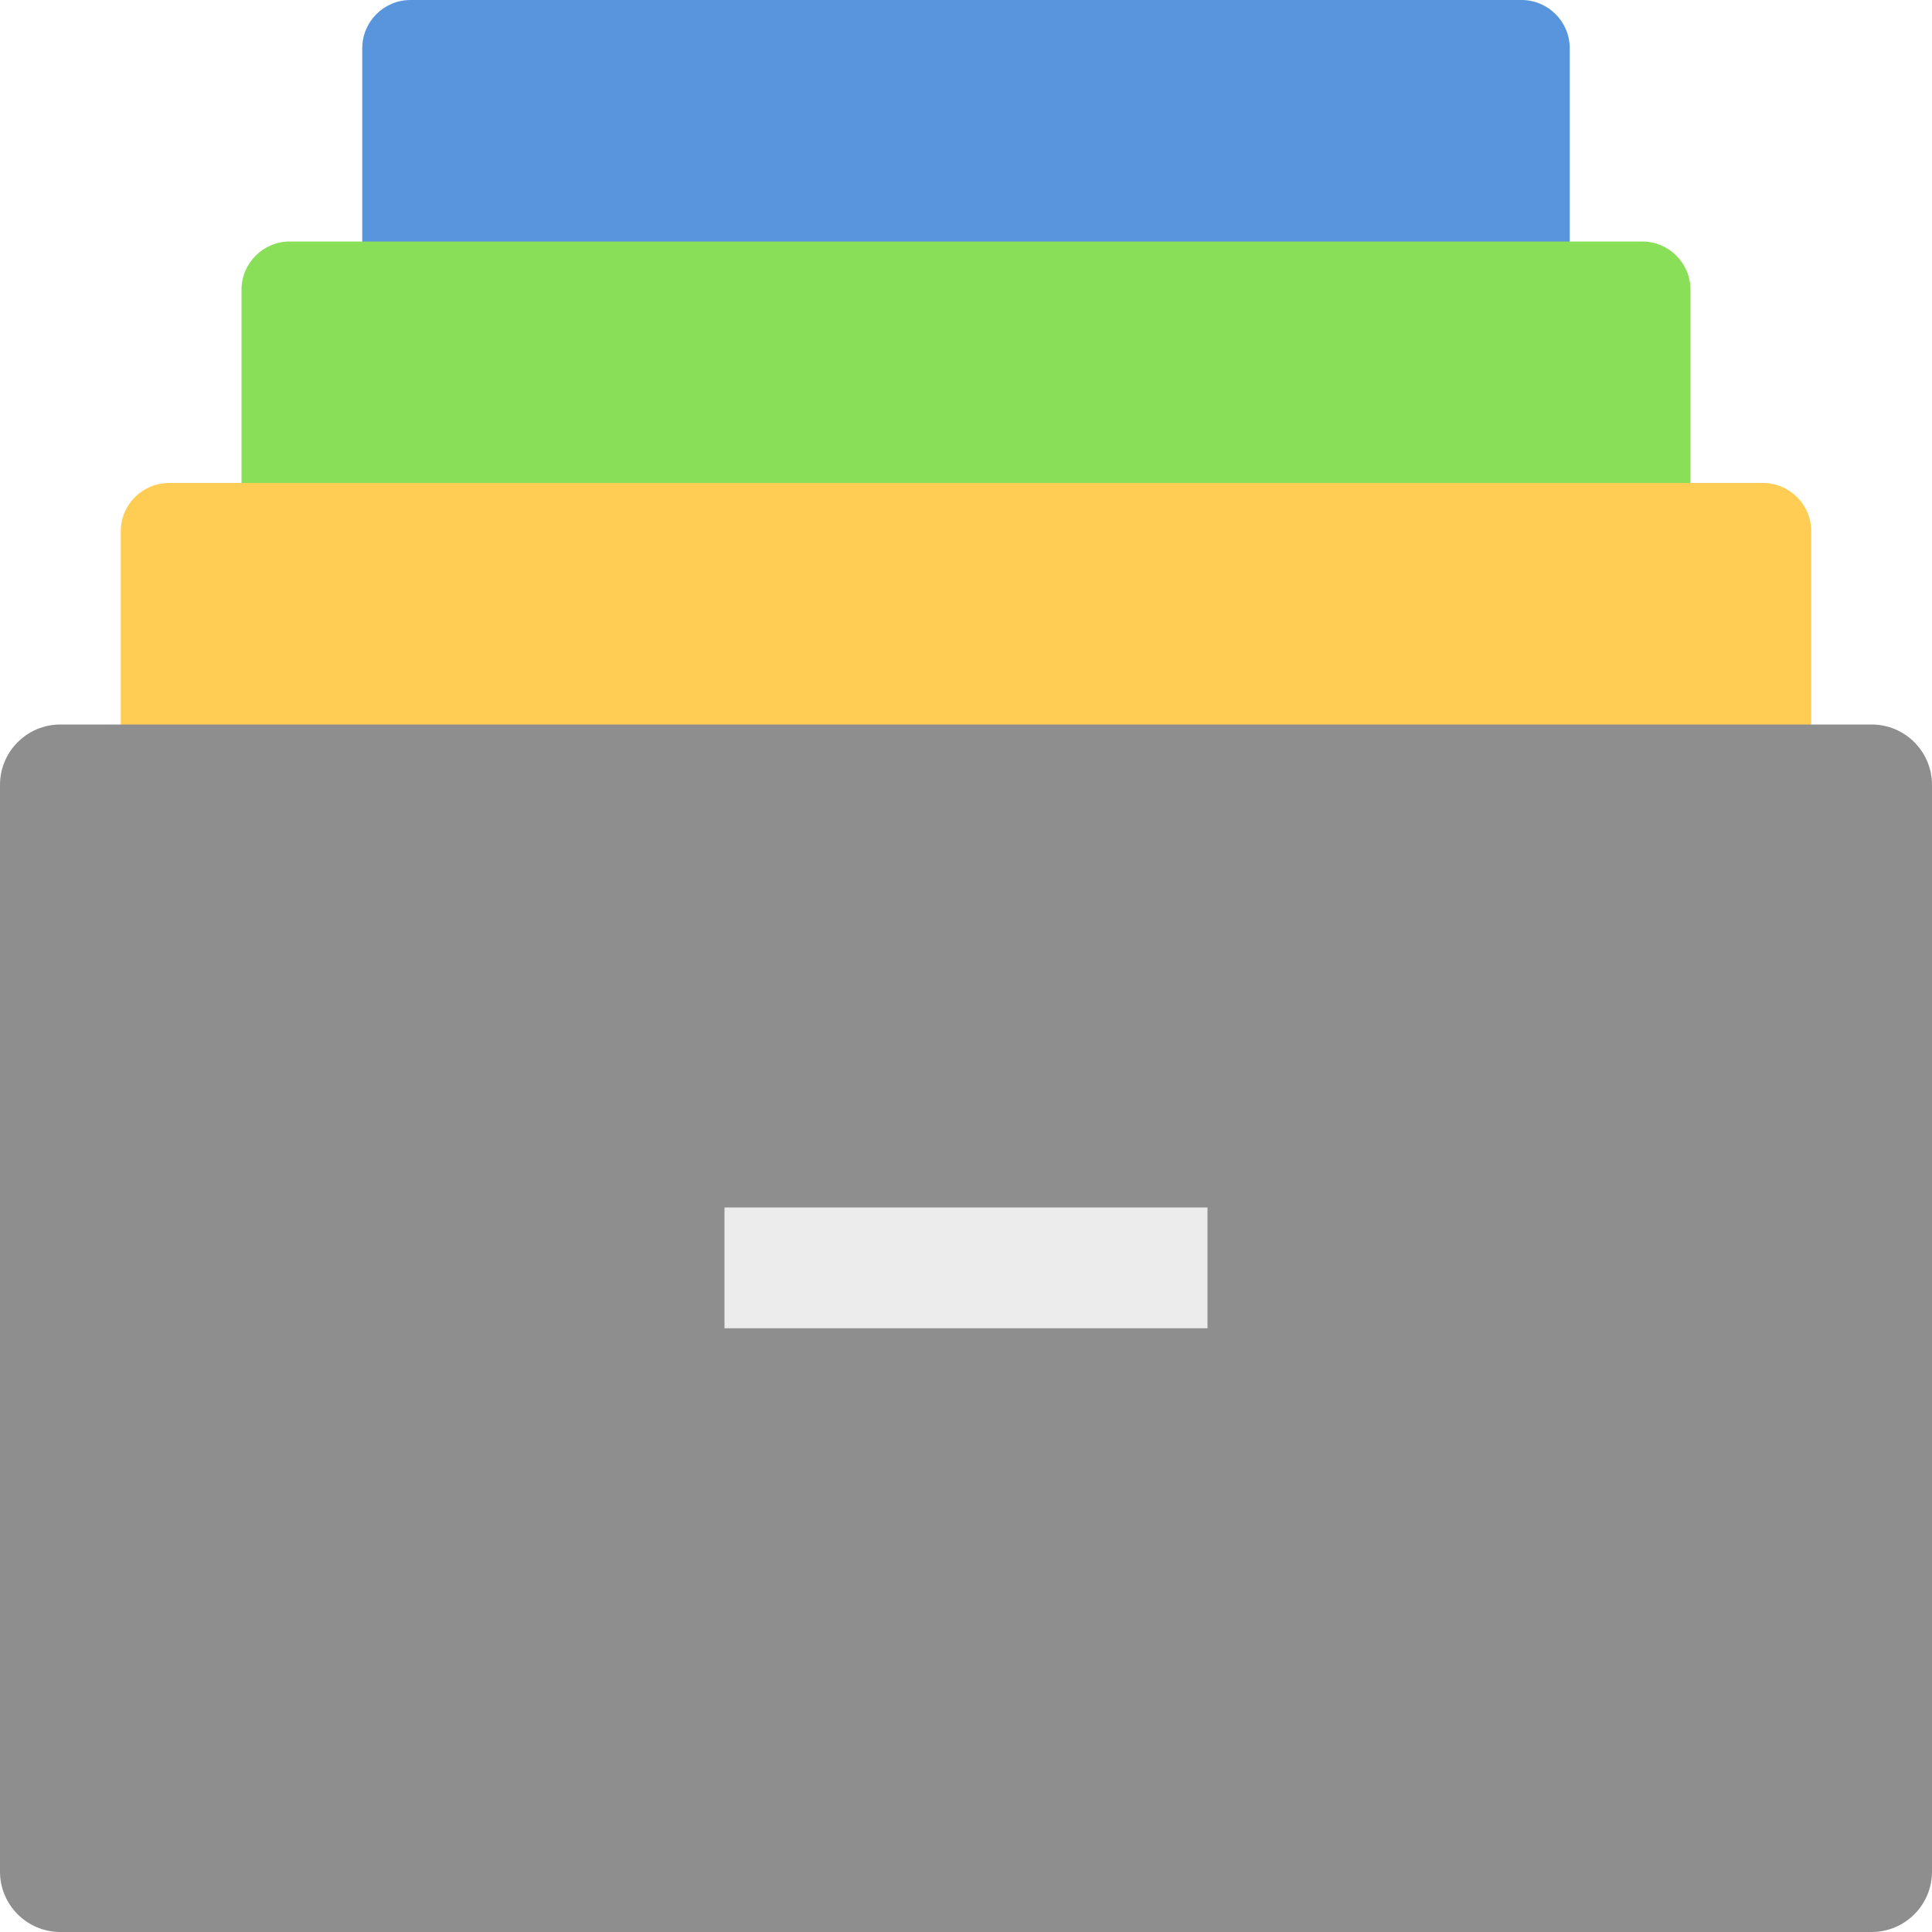
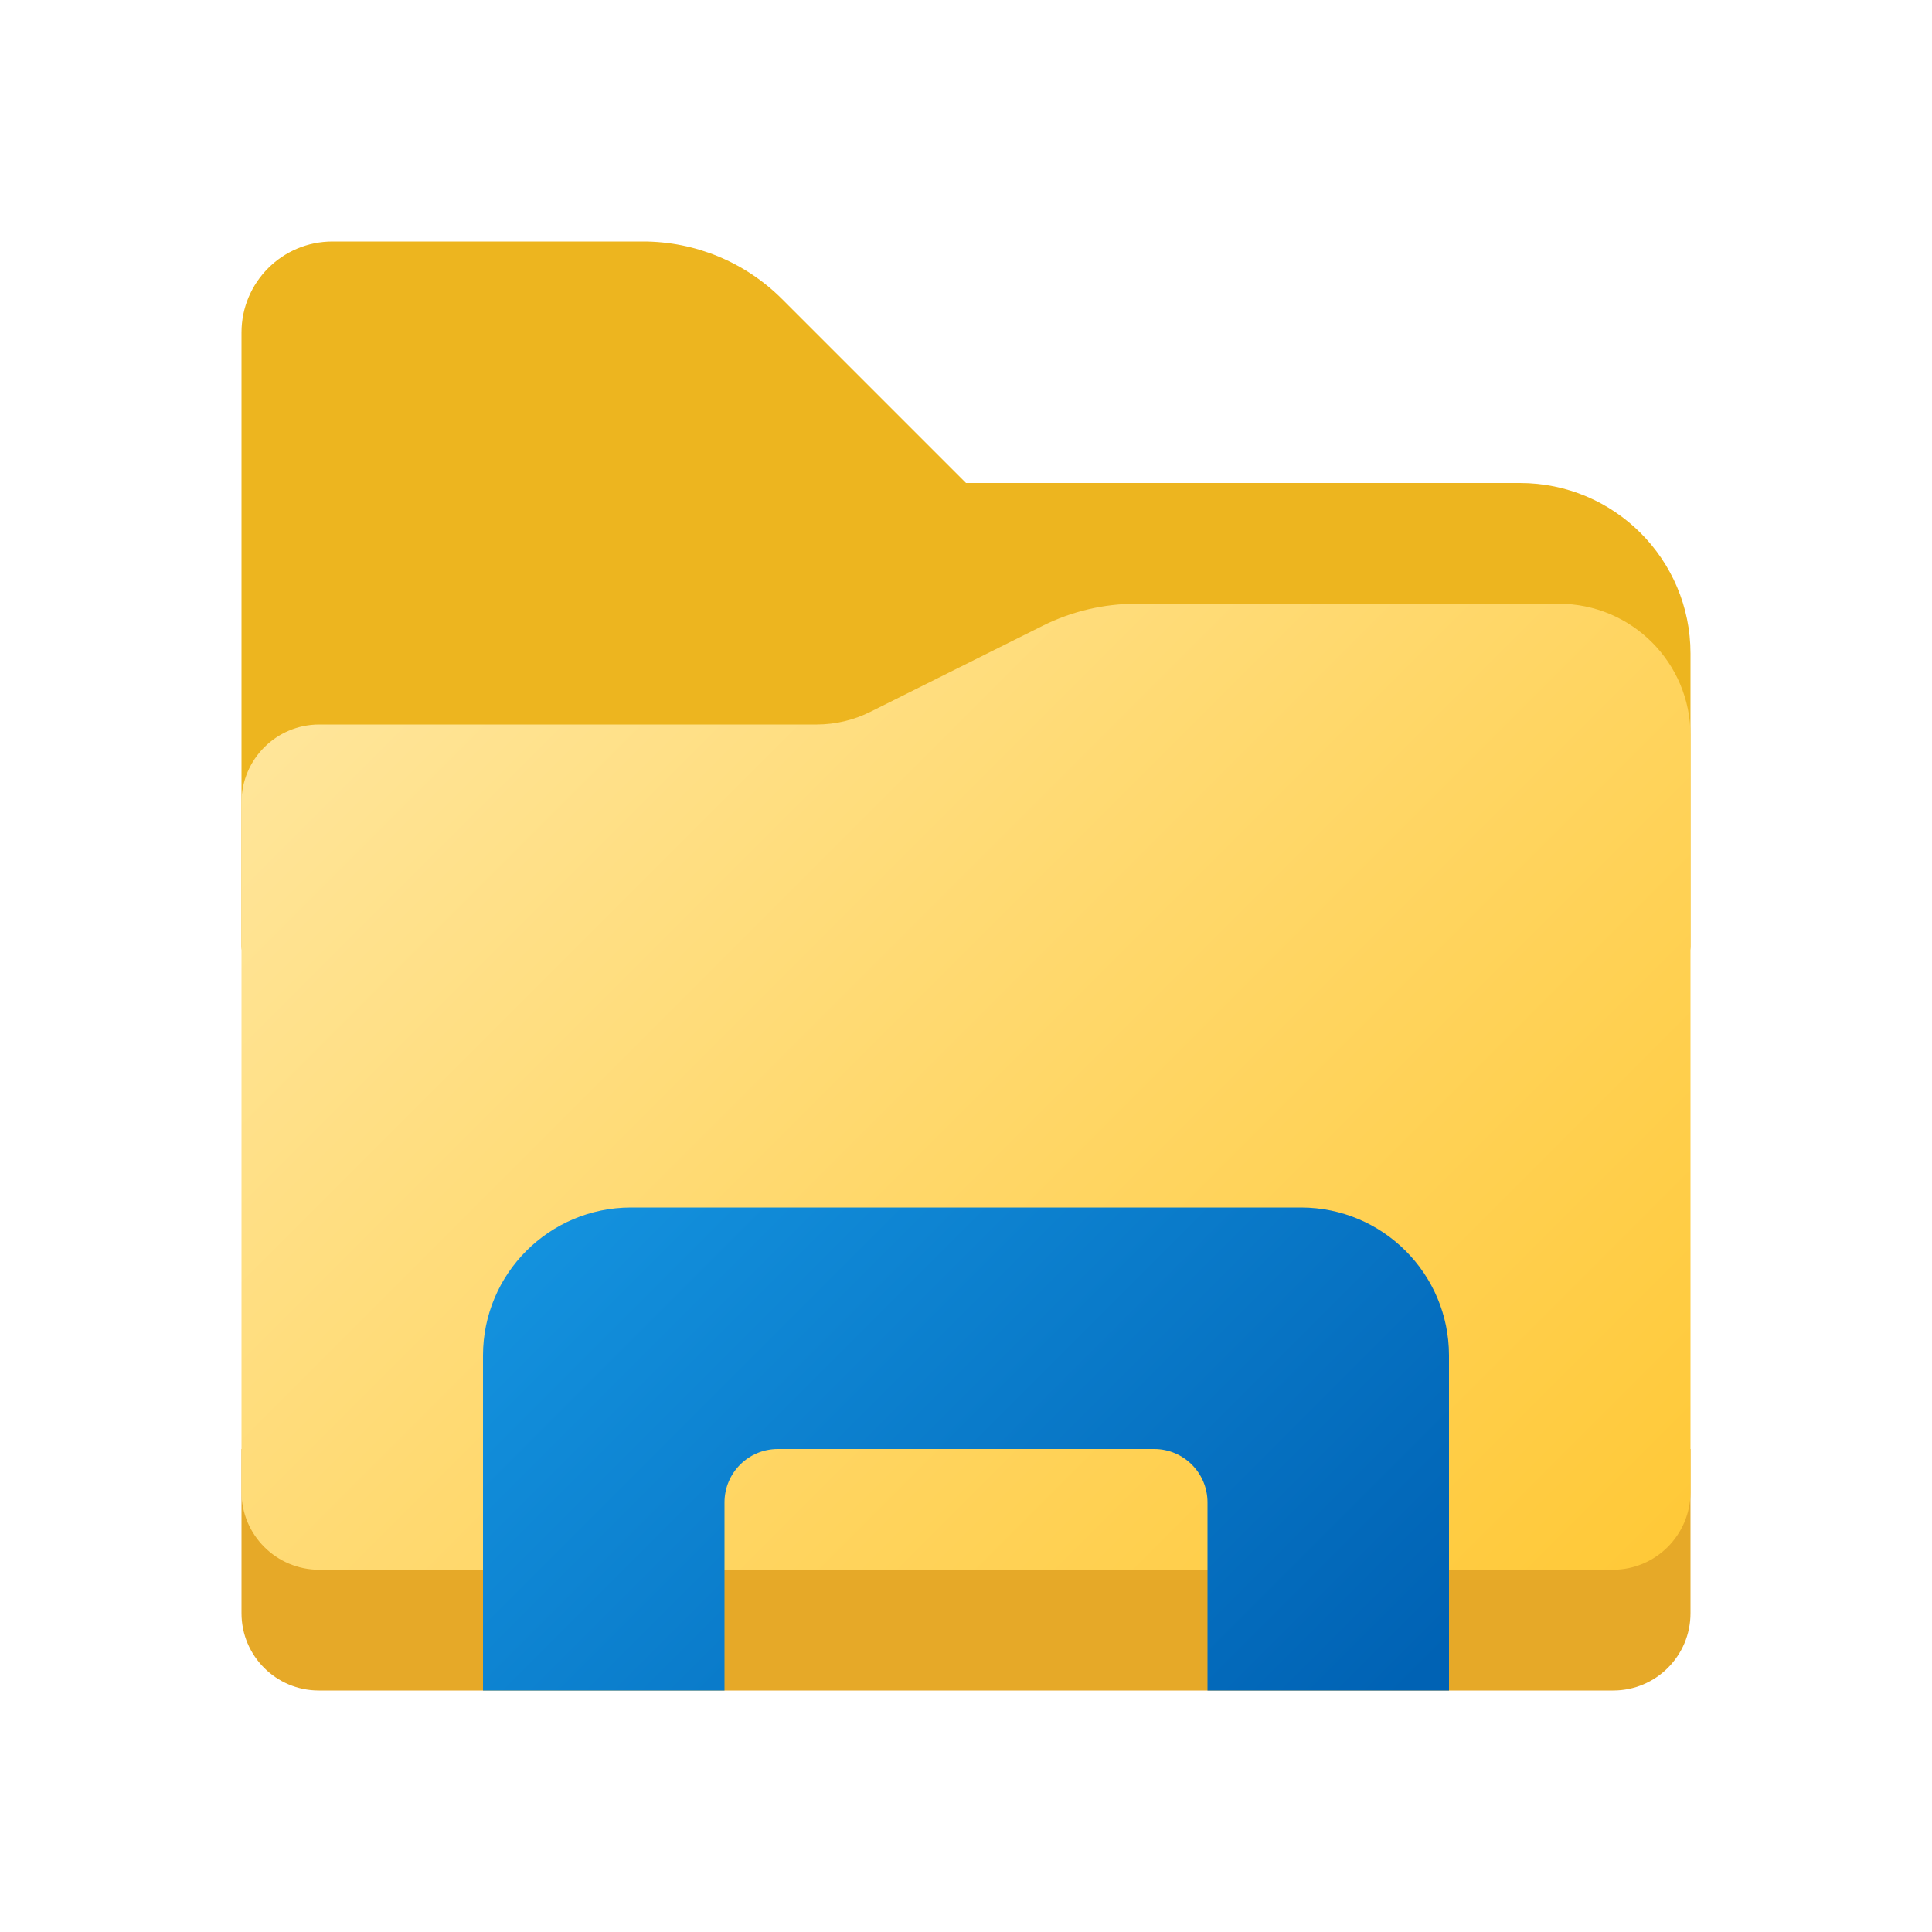
- <svg xmlns="http://www.w3.org/2000/svg" width="16" height="16" version="1">
-   <rect style="fill:#5895dc" width="10" height="9" x="3" y="0" rx=".4" ry=".4" />
-   <rect style="fill:#89e058" width="12" height="9" x="2" y="2" rx=".4" ry=".4" />
-   <rect style="fill:#ffcd54" width="14" height="9" x="1" y="4" rx=".4" ry=".4" />
-   <rect style="fill:#8e8e8e" width="16" height="10" x="0" y="6" rx=".5" ry=".5" />
-   <rect style="fill:#ececec" width="4" height="1" x="6" y="10" />
+ <svg xmlns="http://www.w3.org/2000/svg" height="8px" width="8px" id="Camada_1" data-name="Camada 1" viewBox="0 0 8 8">
+   <defs>
+     <style>.cls-1{fill:#edb51f;}.cls-2{fill:#e6a928;}.cls-3{fill:url(#Gradiente_sem_nome);}.cls-4{fill:url(#Gradiente_sem_nome_4);}</style>
+     <linearGradient id="Gradiente_sem_nome" x1="1.812" y1="5.623" x2="6.373" y2="1.062" gradientTransform="matrix(1, 0, 0, -1, 0, 8)" gradientUnits="userSpaceOnUse">
+       <stop offset="0" stop-color="#ffe599" />
+       <stop offset="1" stop-color="#ffc938" />
+     </linearGradient>
+     <linearGradient id="Gradiente_sem_nome_4" x1="2.498" y1="4.678" x2="5.322" y2="7.502" gradientUnits="userSpaceOnUse">
+       <stop offset="0" stop-color="#1493df" />
+       <stop offset="1" stop-color="#0062b4" />
+     </linearGradient>
+   </defs>
+   <path class="cls-1" d="M6.294,2H4l-.762-.762A.813.813,0,0,0,2.663,1H1.377A.377.377,0,0,0,1,1.377V3.918A.082.082,0,0,0,1.082,4H6.918A.082.082,0,0,0,7,3.918V2.706A.706.706,0,0,0,6.294,2Z" />
+   <path class="cls-2" d="M1,6H7v.68A.32.32,0,0,1,6.68,7H1.32A.32.32,0,0,1,1,6.68H1V6Z" />
+   <path class="cls-3" d="M6.455,2.5H4.704a.864.864,0,0,0-.386.091l-.713.356A.498.498,0,0,1,3.382,3H1.321A.322.322,0,0,0,1,3.321V6.178A.322.322,0,0,0,1.322,6.5H6.678A.322.322,0,0,0,7,6.178V3.045A.545.545,0,0,0,6.455,2.5Z" />
+   <path class="cls-4" d="M5.388,5H2.612A.613.613,0,0,0,2,5.612V7H3V6.221A.221.221,0,0,1,3.221,6H4.779A.221.221,0,0,1,5,6.221V7H6V5.612A.613.613,0,0,0,5.388,5Z" />
</svg>
